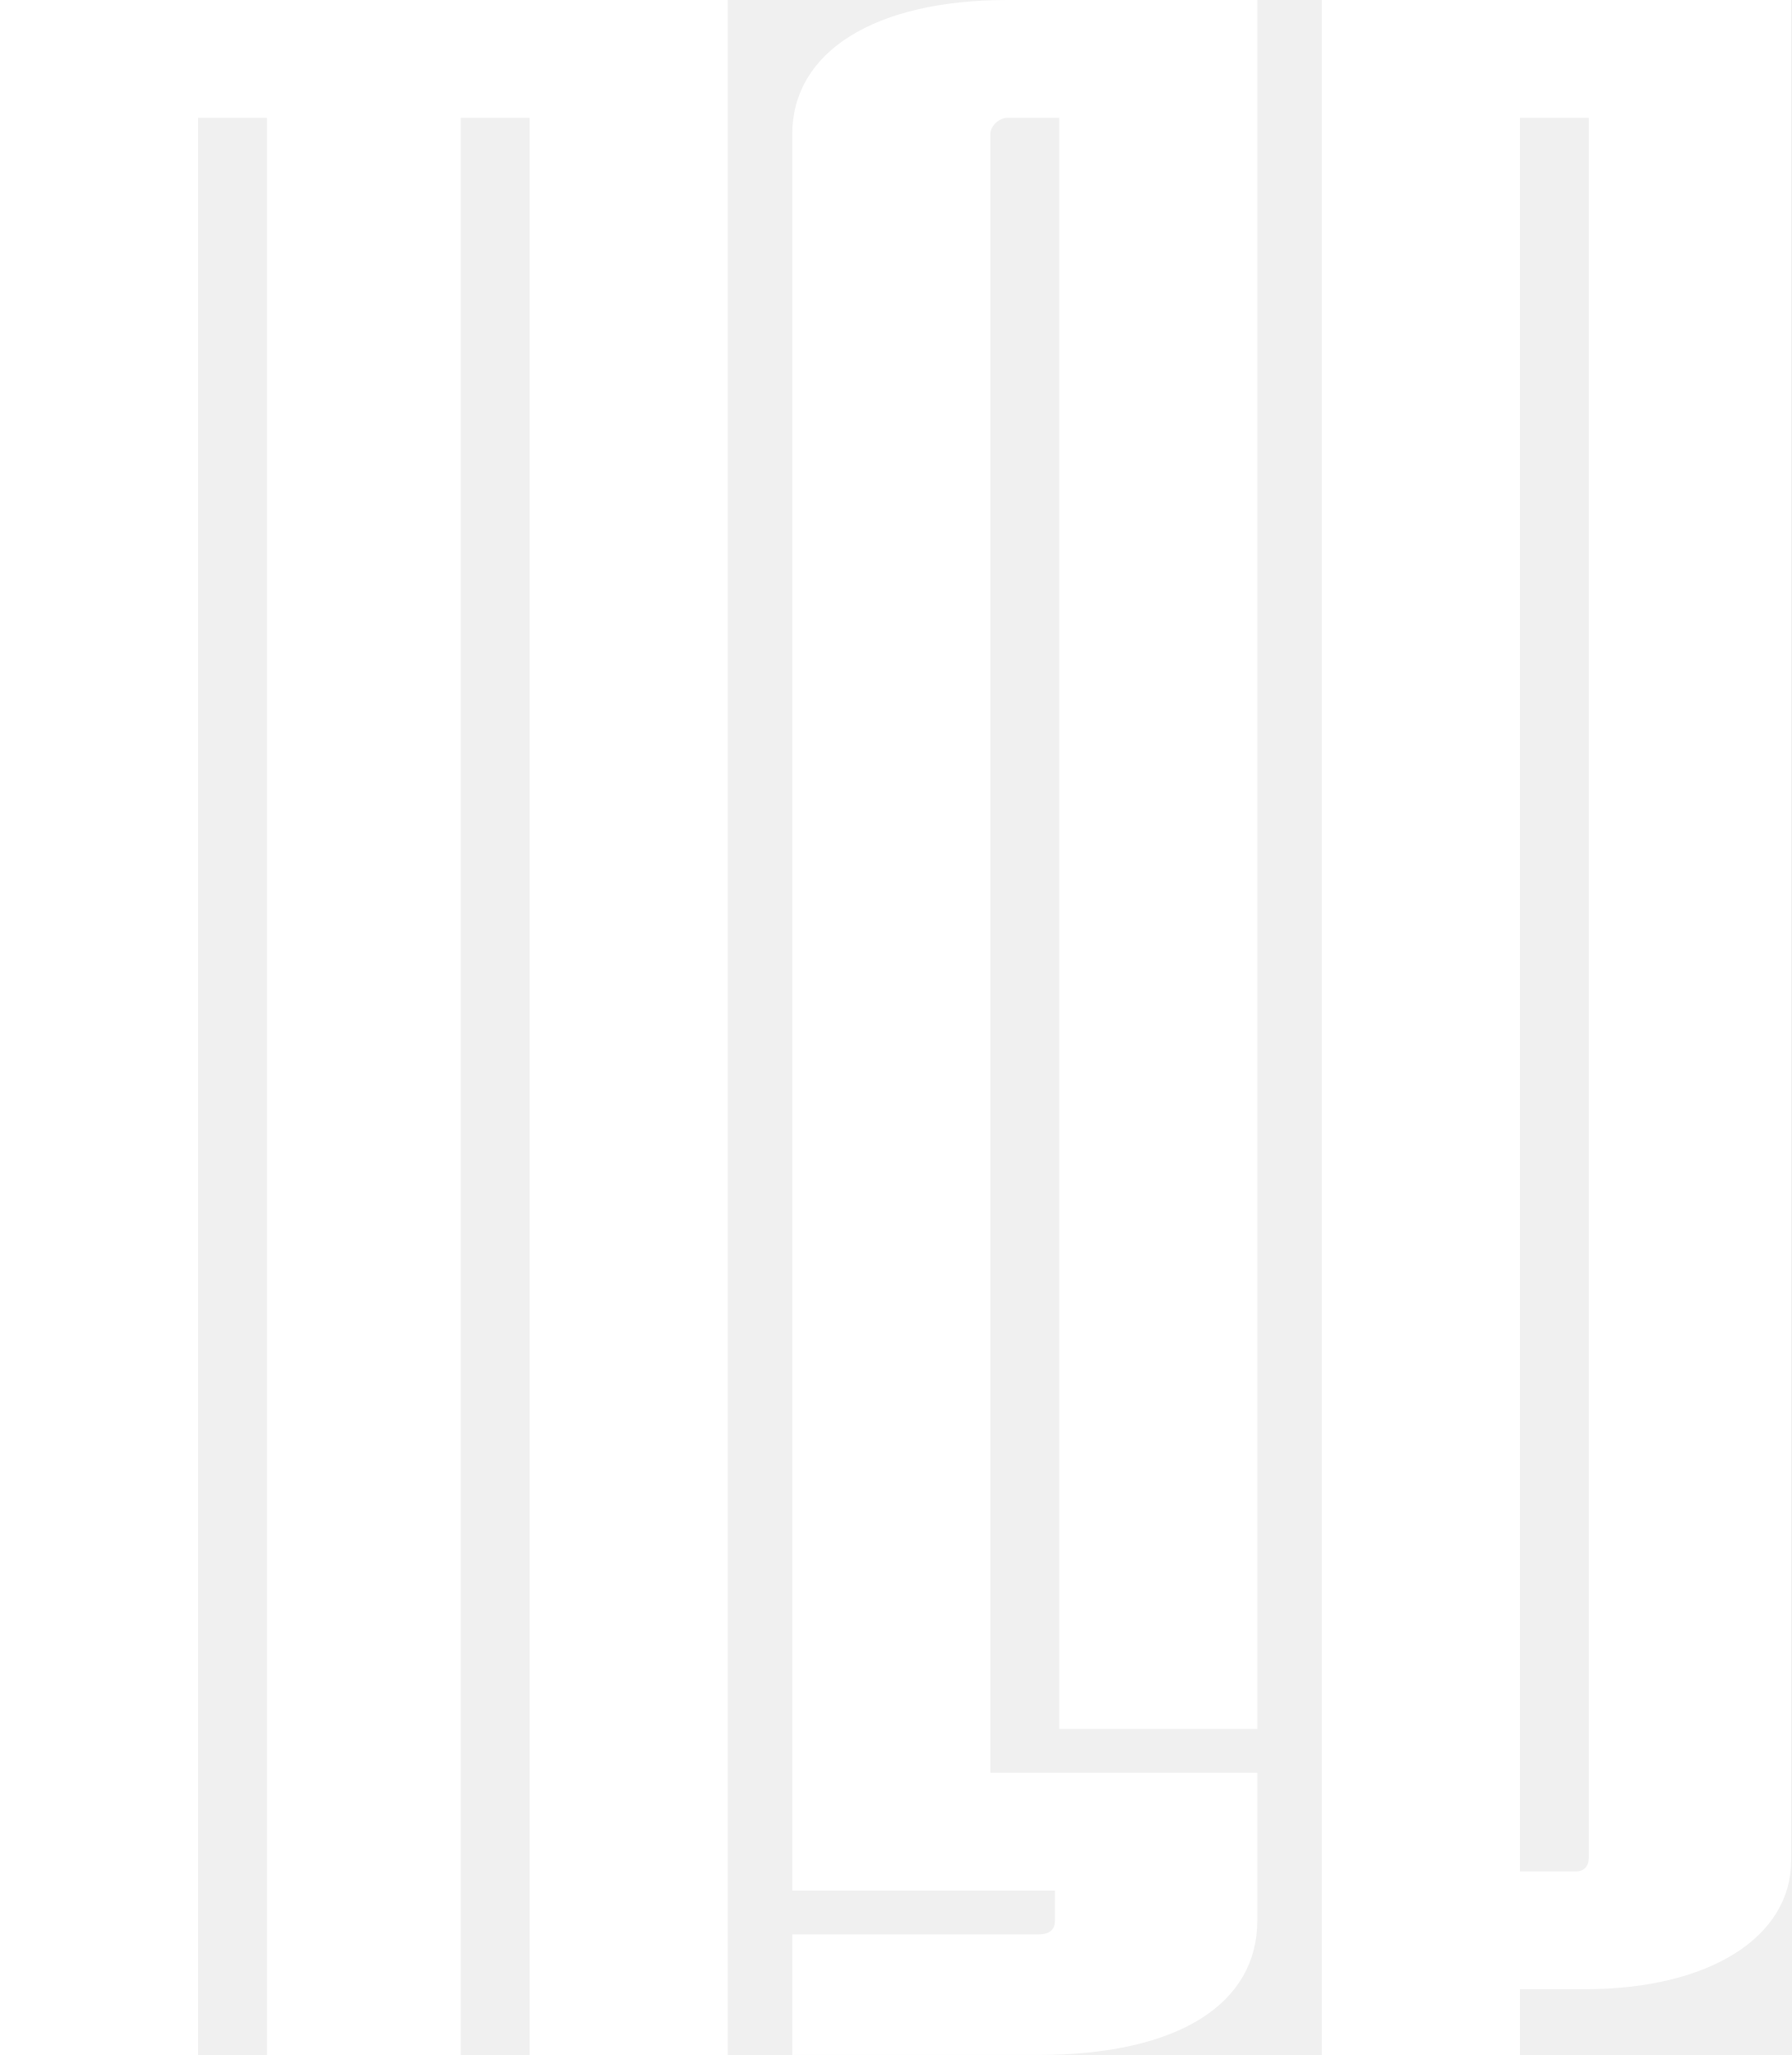
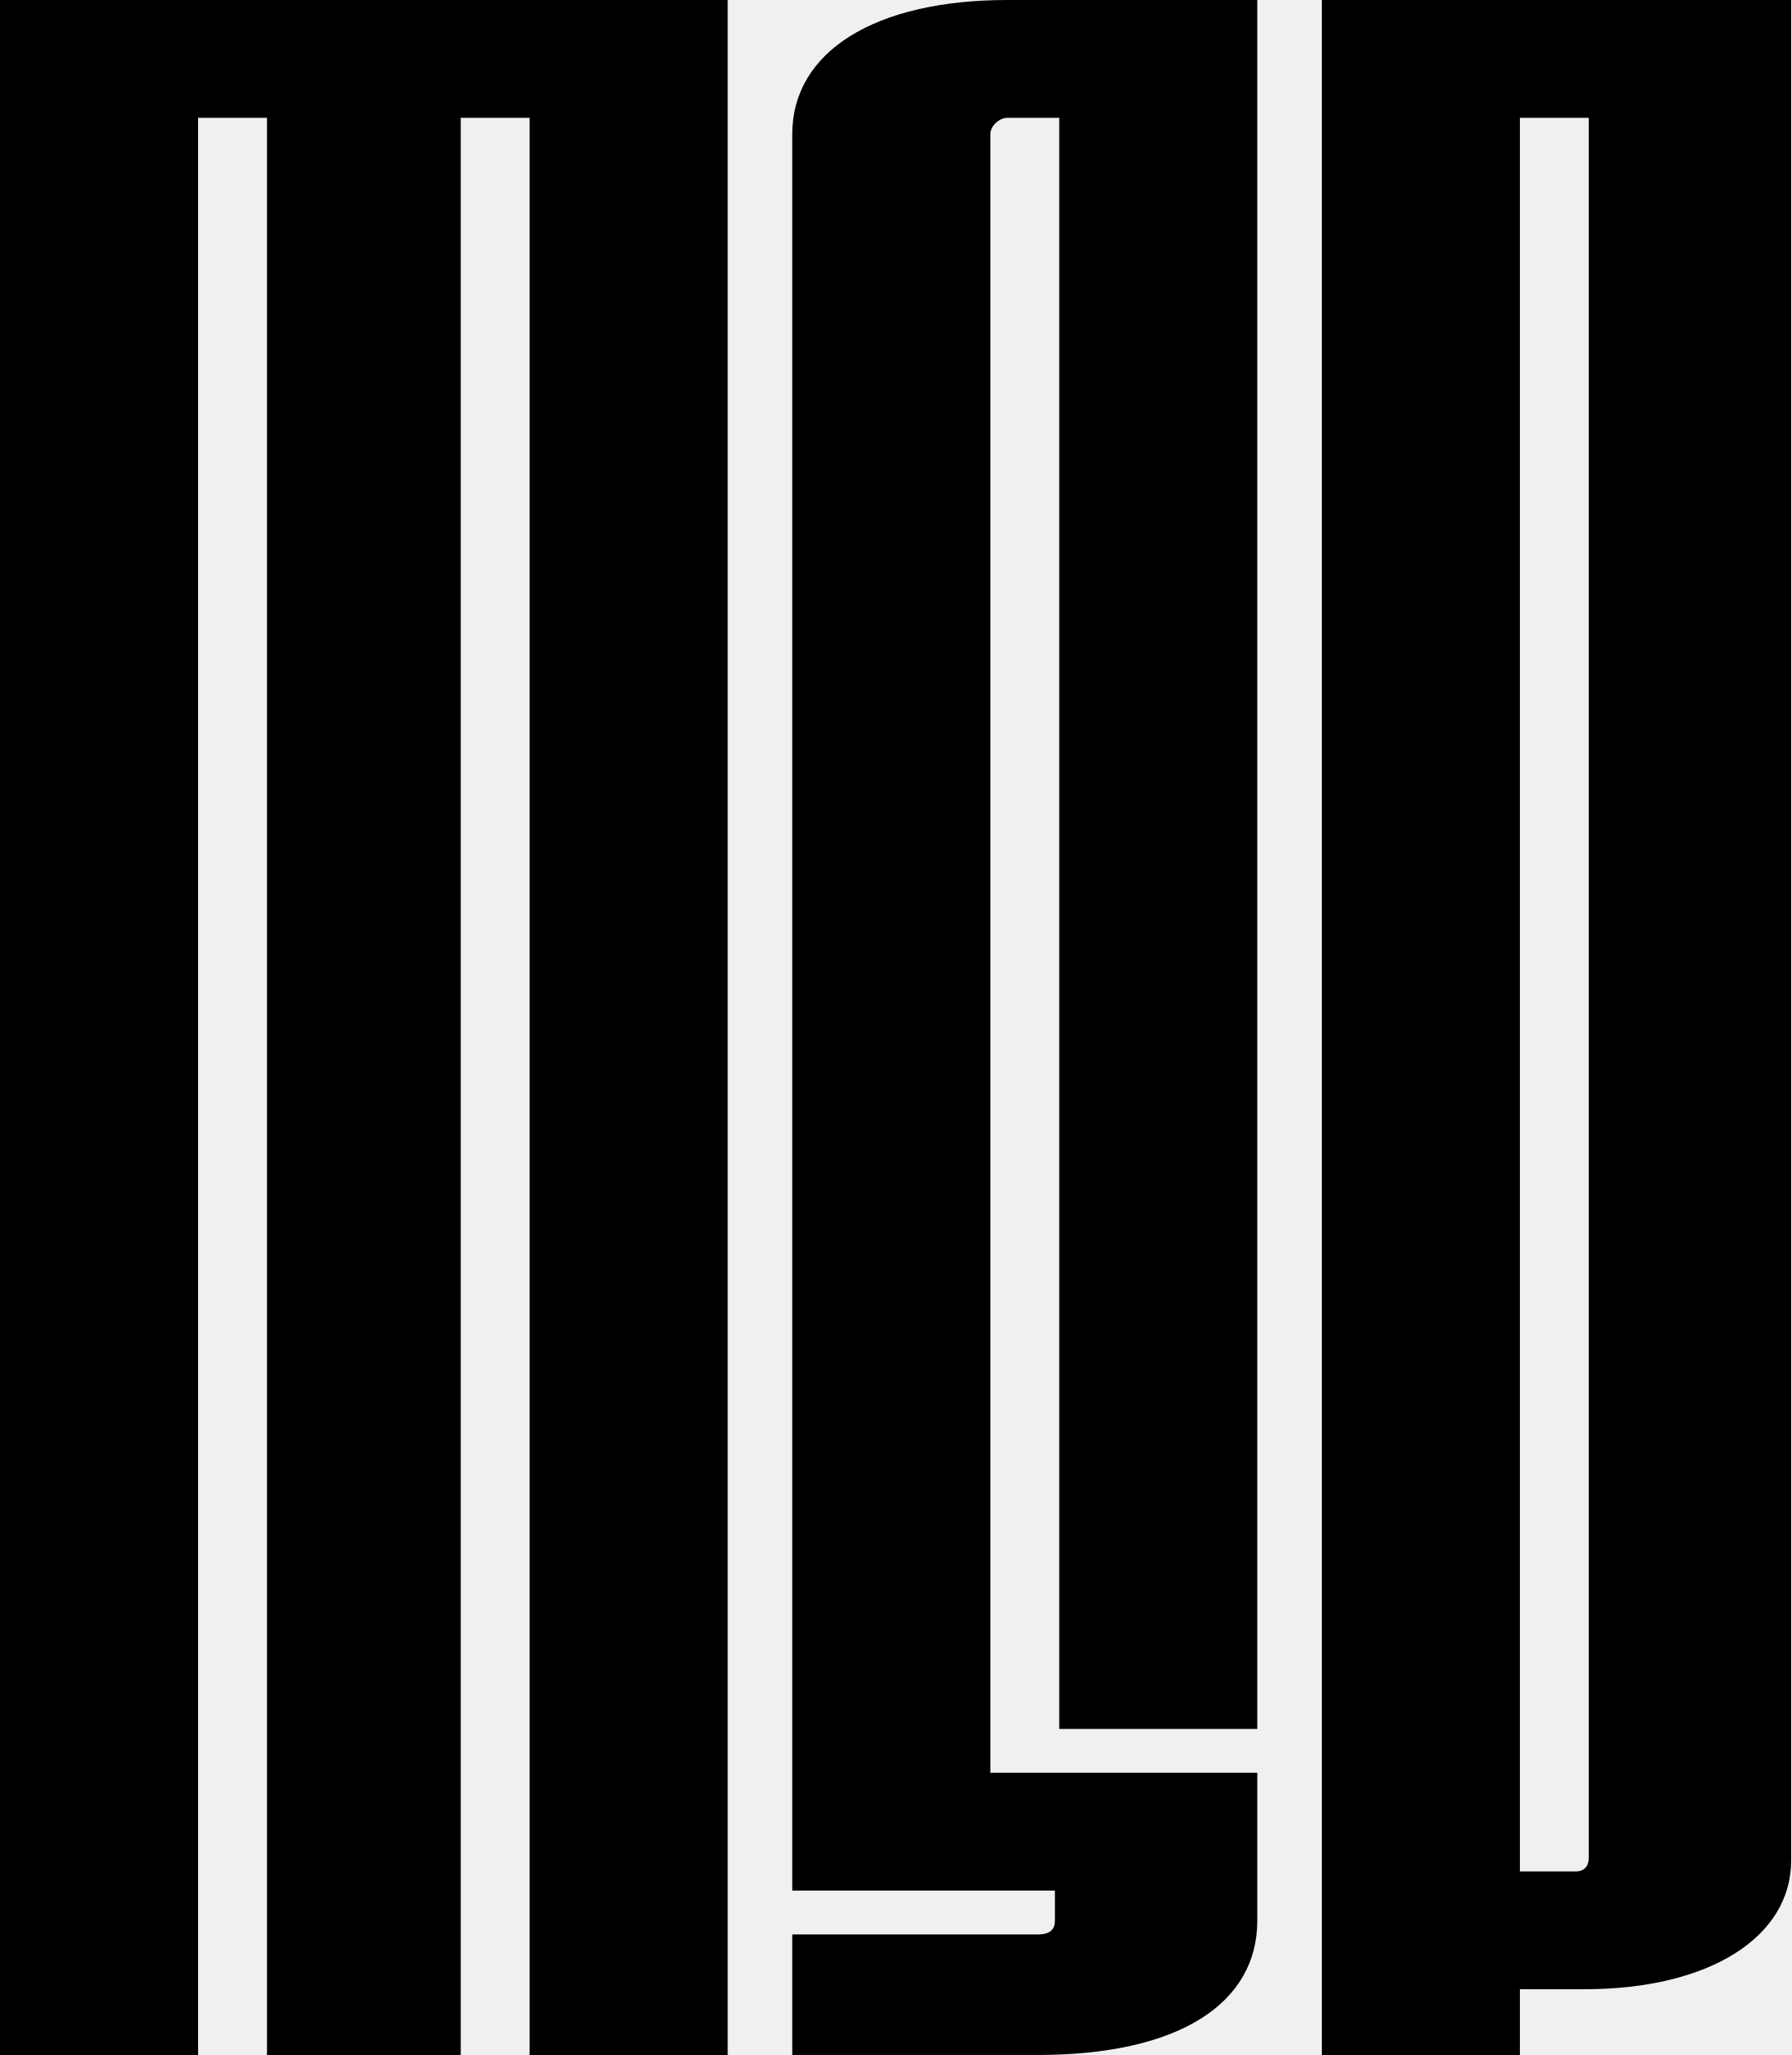
<svg xmlns="http://www.w3.org/2000/svg" id="Layer_1" data-name="Layer 1" viewBox="0 0 609.19 698.93">
-   <defs>
-     <style>
-       .cls-1 {
-         fill: #fff;
-       }
-     </style>
-   </defs>
  <path class="cls-1" d="m0,0h247.49v698.93h-67.36V40.07h-23.43v658.86h-65.9V40.07h-23.43v658.86H0V0Z" />
  <path class="cls-1" d="m269.45,657.93h83.47c4.39,0,5.86-1.86,5.86-4.66v-10.25h-89.33V45.66c0-27.96,27.82-45.66,73.22-45.66h84.94v588.03h-67.36V40.07h-17.57c-2.93,0-5.86,2.8-5.86,5.59v557.28h90.79v50.32c0,27.96-26.36,45.66-74.69,45.66h-83.47v-41Z" />
  <path class="cls-1" d="m449.56,0h159.62v632.76c0,26.09-27.82,43.8-70.29,43.8h-21.97v22.37h-67.36V0Zm86.4,636.49c2.93,0,4.39-1.86,4.39-4.66V40.07h-23.43v596.42h19.04Z" />
</svg>
